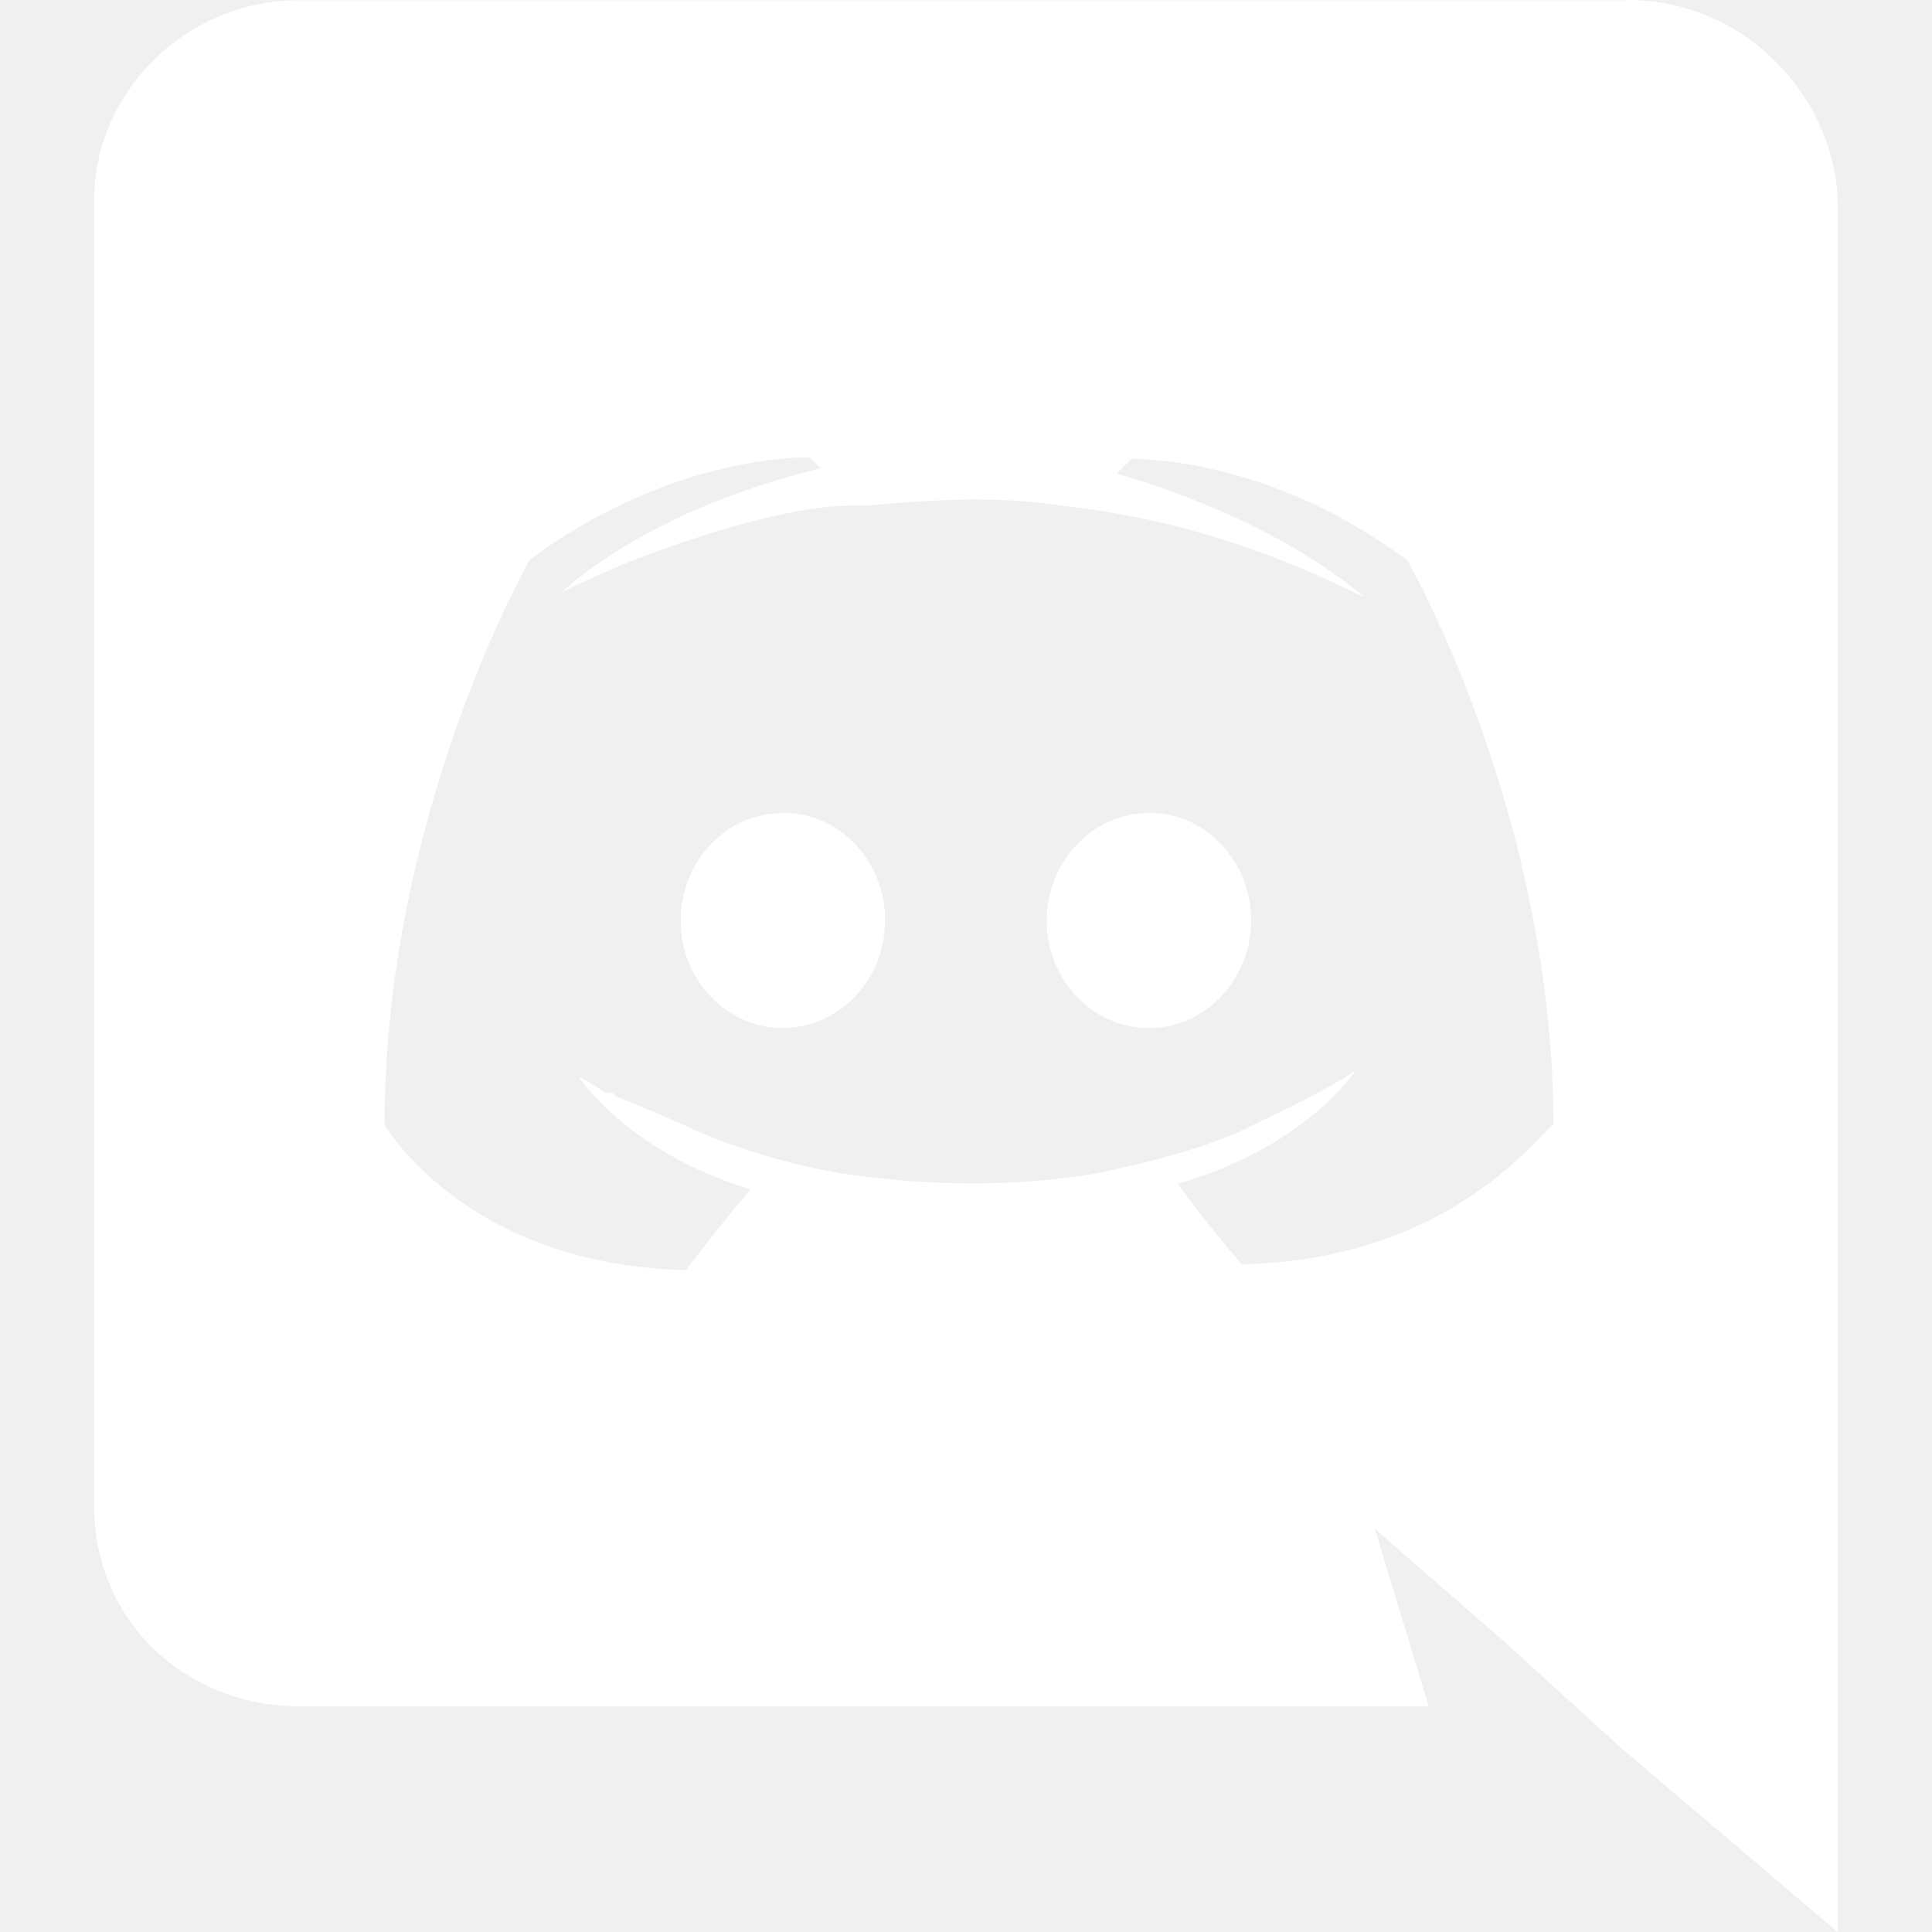
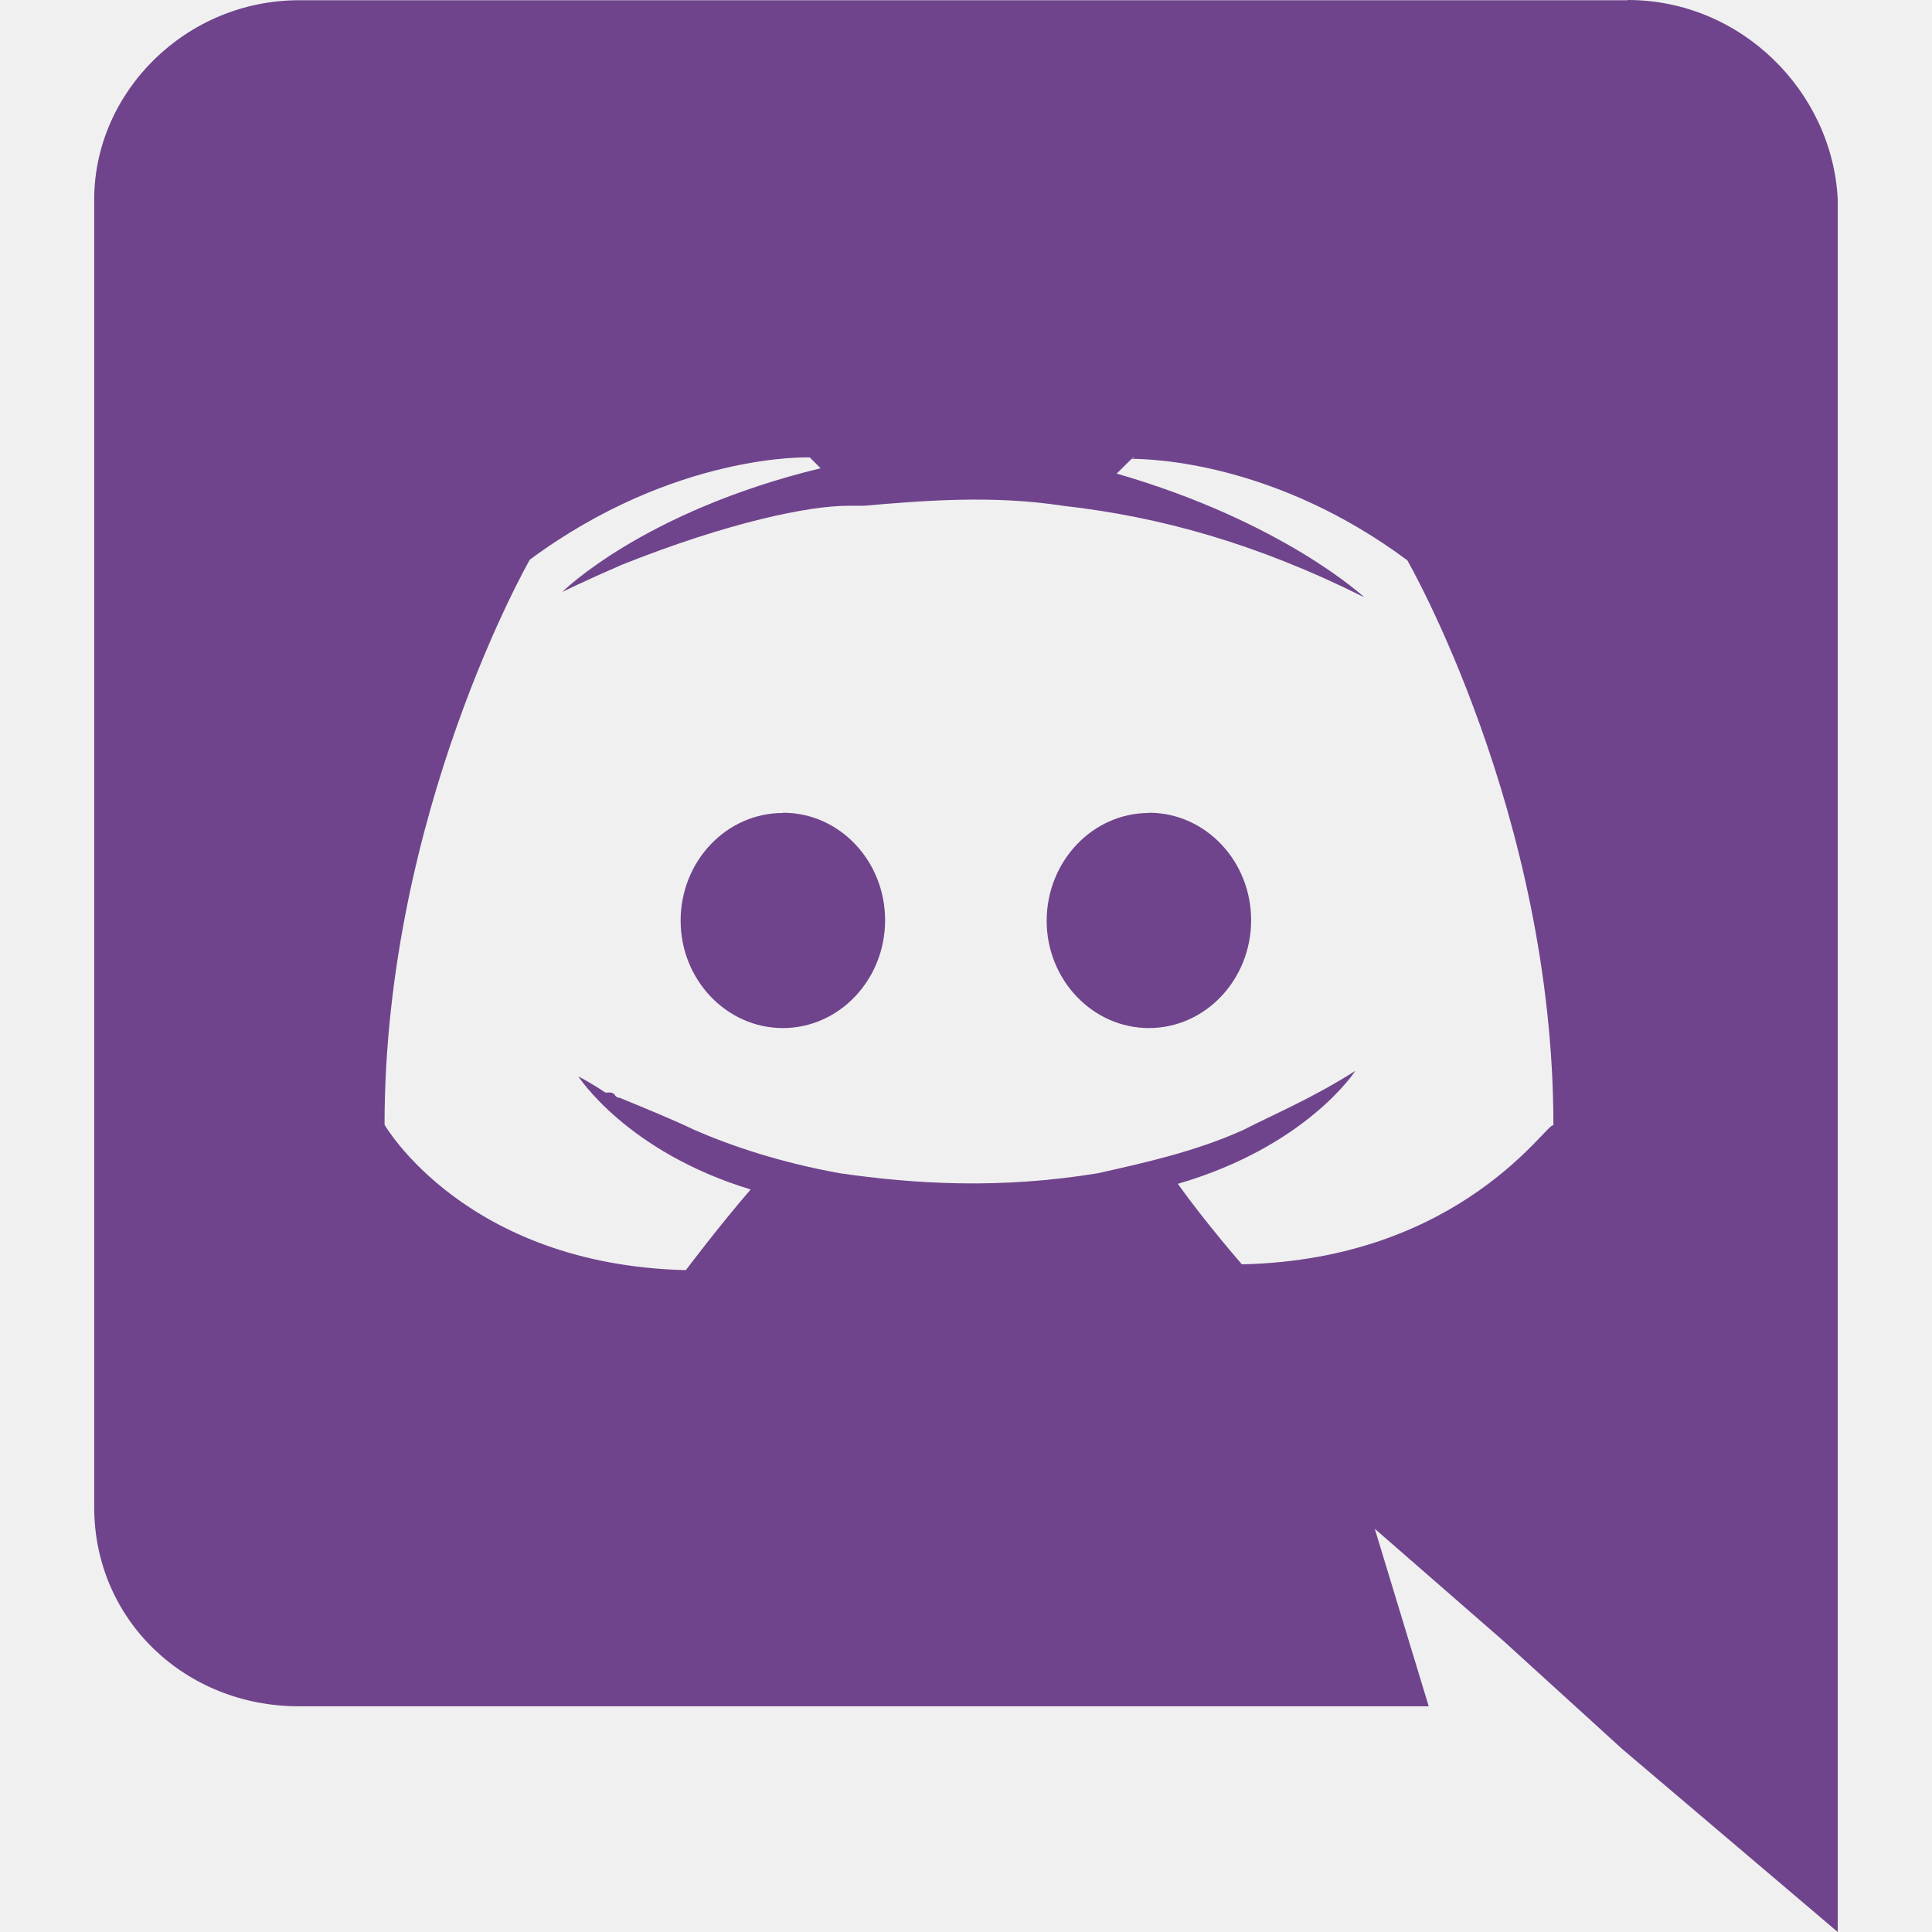
- <svg xmlns="http://www.w3.org/2000/svg" role="img" viewBox="0 0 24 24" fill="#fff">
+ <svg xmlns="http://www.w3.org/2000/svg" role="img" viewBox="0 0 24 24" fill="#6f448c">
  <path d="M20.222 0c1.406 0 2.54 1.137 2.607 2.475V24l-2.677-2.273-1.47-1.338-1.604-1.398.67 2.205H3.71c-1.402 0-2.54-1.065-2.54-2.476V2.48C1.17 1.142 2.31.003 3.715.003h16.5L20.222 0zm-6.118 5.683h-.03l-.202.2c2.073.6 3.076 1.537 3.076 1.537-1.336-.668-2.54-1.002-3.744-1.137-.87-.135-1.74-.064-2.475 0h-.2c-.47 0-1.47.2-2.81.735-.467.203-.735.336-.735.336s1.002-1.002 3.21-1.537l-.135-.135s-1.672-.064-3.477 1.27c0 0-1.805 3.144-1.805 7.02 0 0 1 1.74 3.743 1.806 0 0 .4-.533.805-1.002-1.54-.468-2.14-1.404-2.14-1.404s.134.066.335.2h.06c.03 0 .044.015.06.03v.006c.016.016.03.03.06.03.33.136.66.27.93.4.466.202 1.065.403 1.8.536.93.135 1.996.2 3.21 0 .6-.135 1.2-.267 1.8-.535.39-.2.87-.4 1.397-.737 0 0-.6.936-2.205 1.404.33.466.795 1 .795 1 2.744-.06 3.81-1.8 3.87-1.726 0-3.87-1.815-7.02-1.815-7.02-1.635-1.214-3.165-1.26-3.435-1.26l.056-.02zm.168 4.413c.703 0 1.27.6 1.27 1.335 0 .74-.57 1.34-1.27 1.34-.7 0-1.27-.6-1.27-1.334.002-.74.573-1.338 1.27-1.338zm-4.543 0c.7 0 1.266.6 1.266 1.335 0 .74-.57 1.34-1.27 1.34-.7 0-1.27-.6-1.27-1.334 0-.74.57-1.338 1.27-1.338z" />
</svg>
